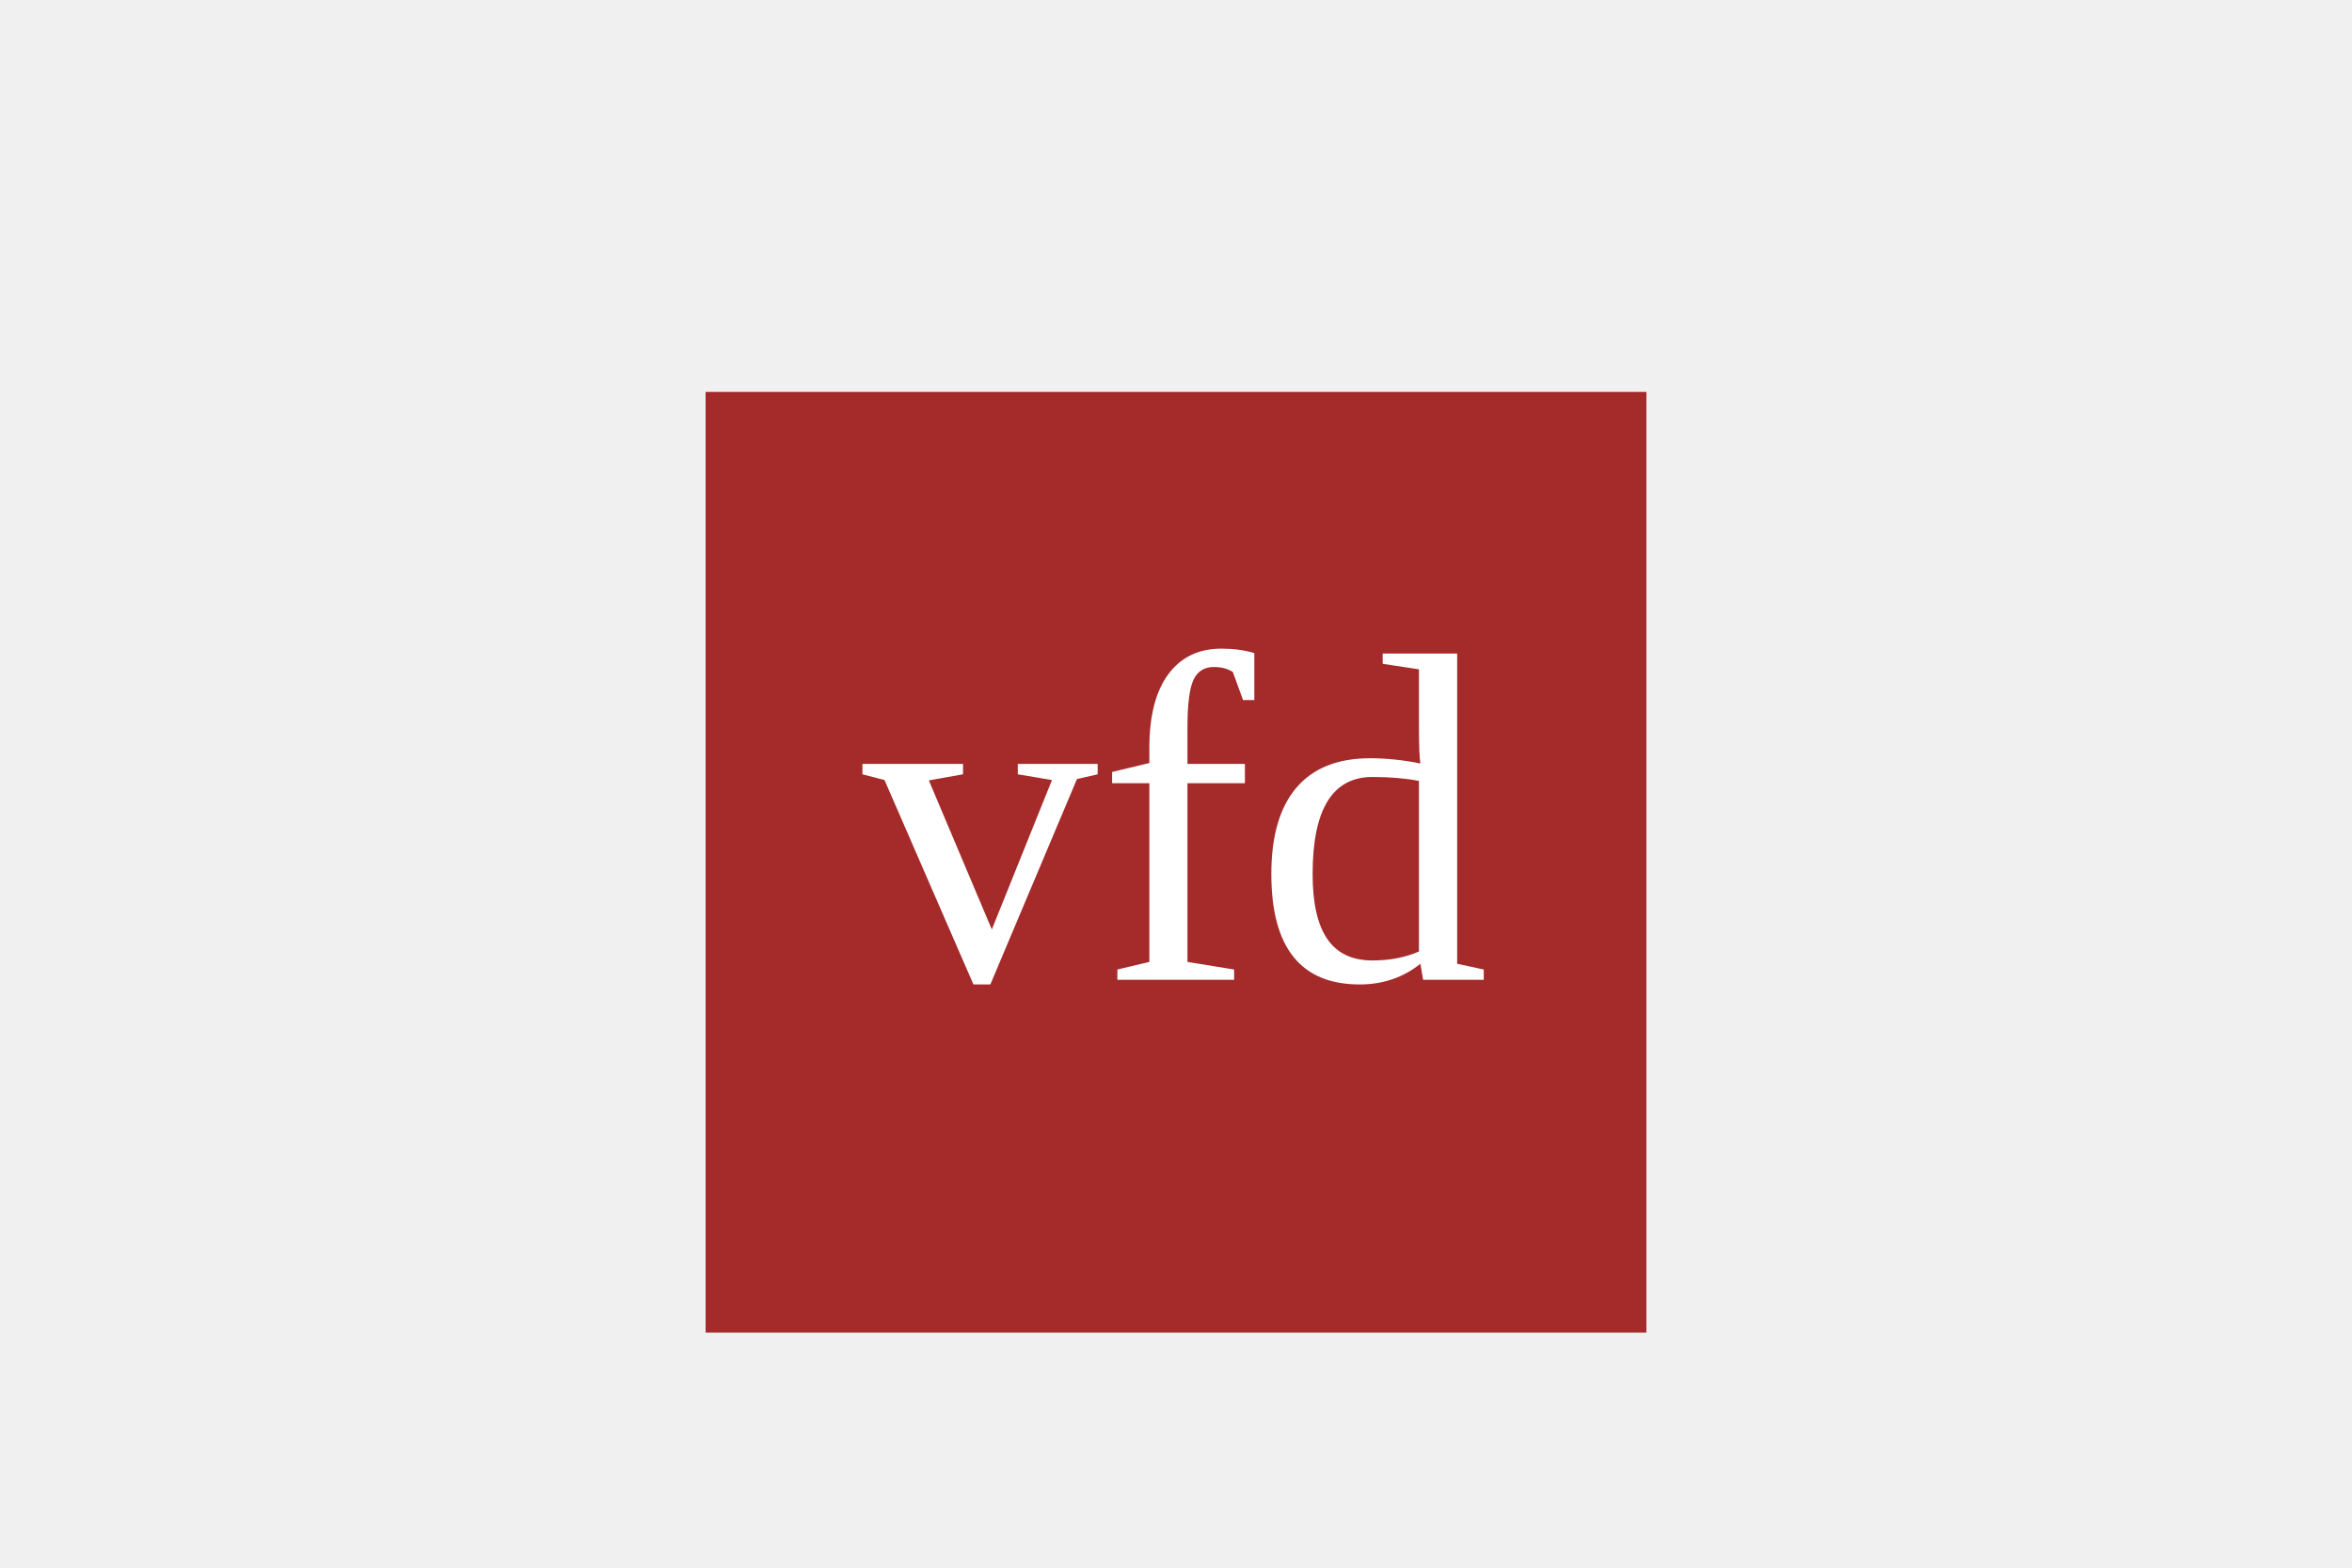
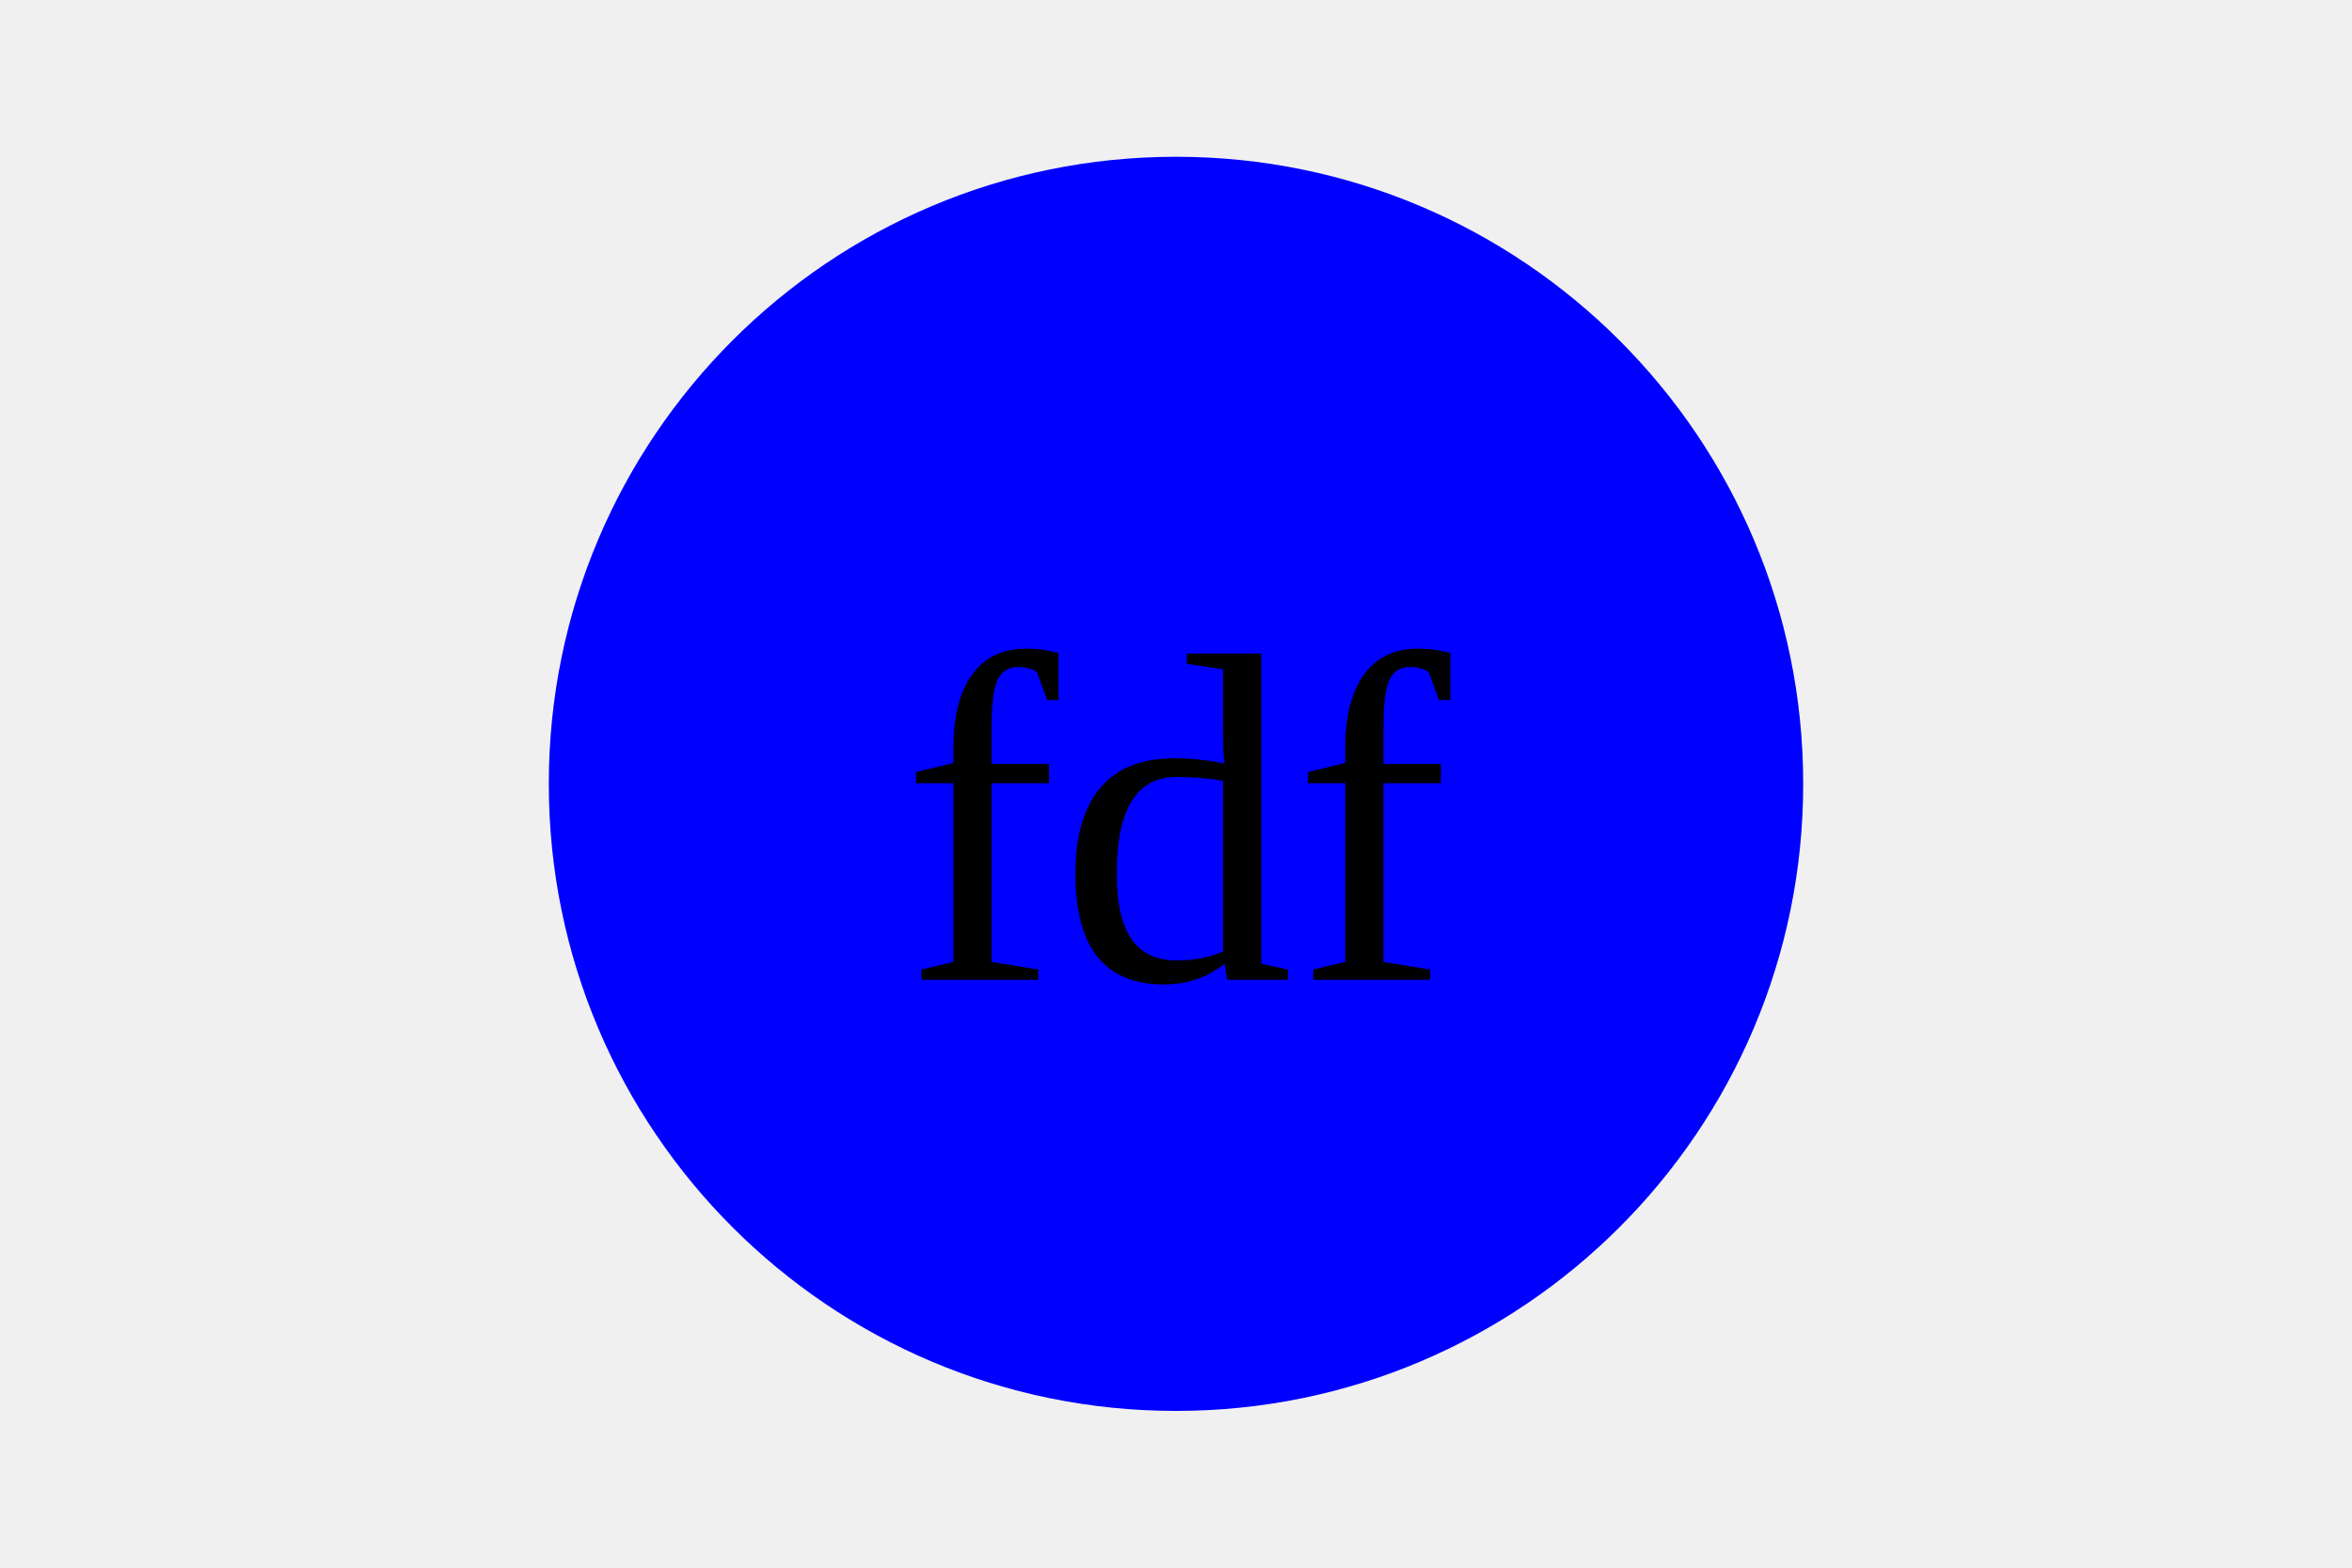
<svg xmlns="http://www.w3.org/2000/svg" version="1.1" width="300" height="200">
-   <rect x="30%" y="25%" width="120" height="120" fill="brown" />
-   <text x="150" y="125" font-size="60" text-anchor="middle" fill="white">vfd</text>
+   <circle cx="50%" cy="50%" r="80" fill="blue" />
+   <text x="150" y="125" font-size="60" text-anchor="middle" fill="black">fdf</text>
</svg>
